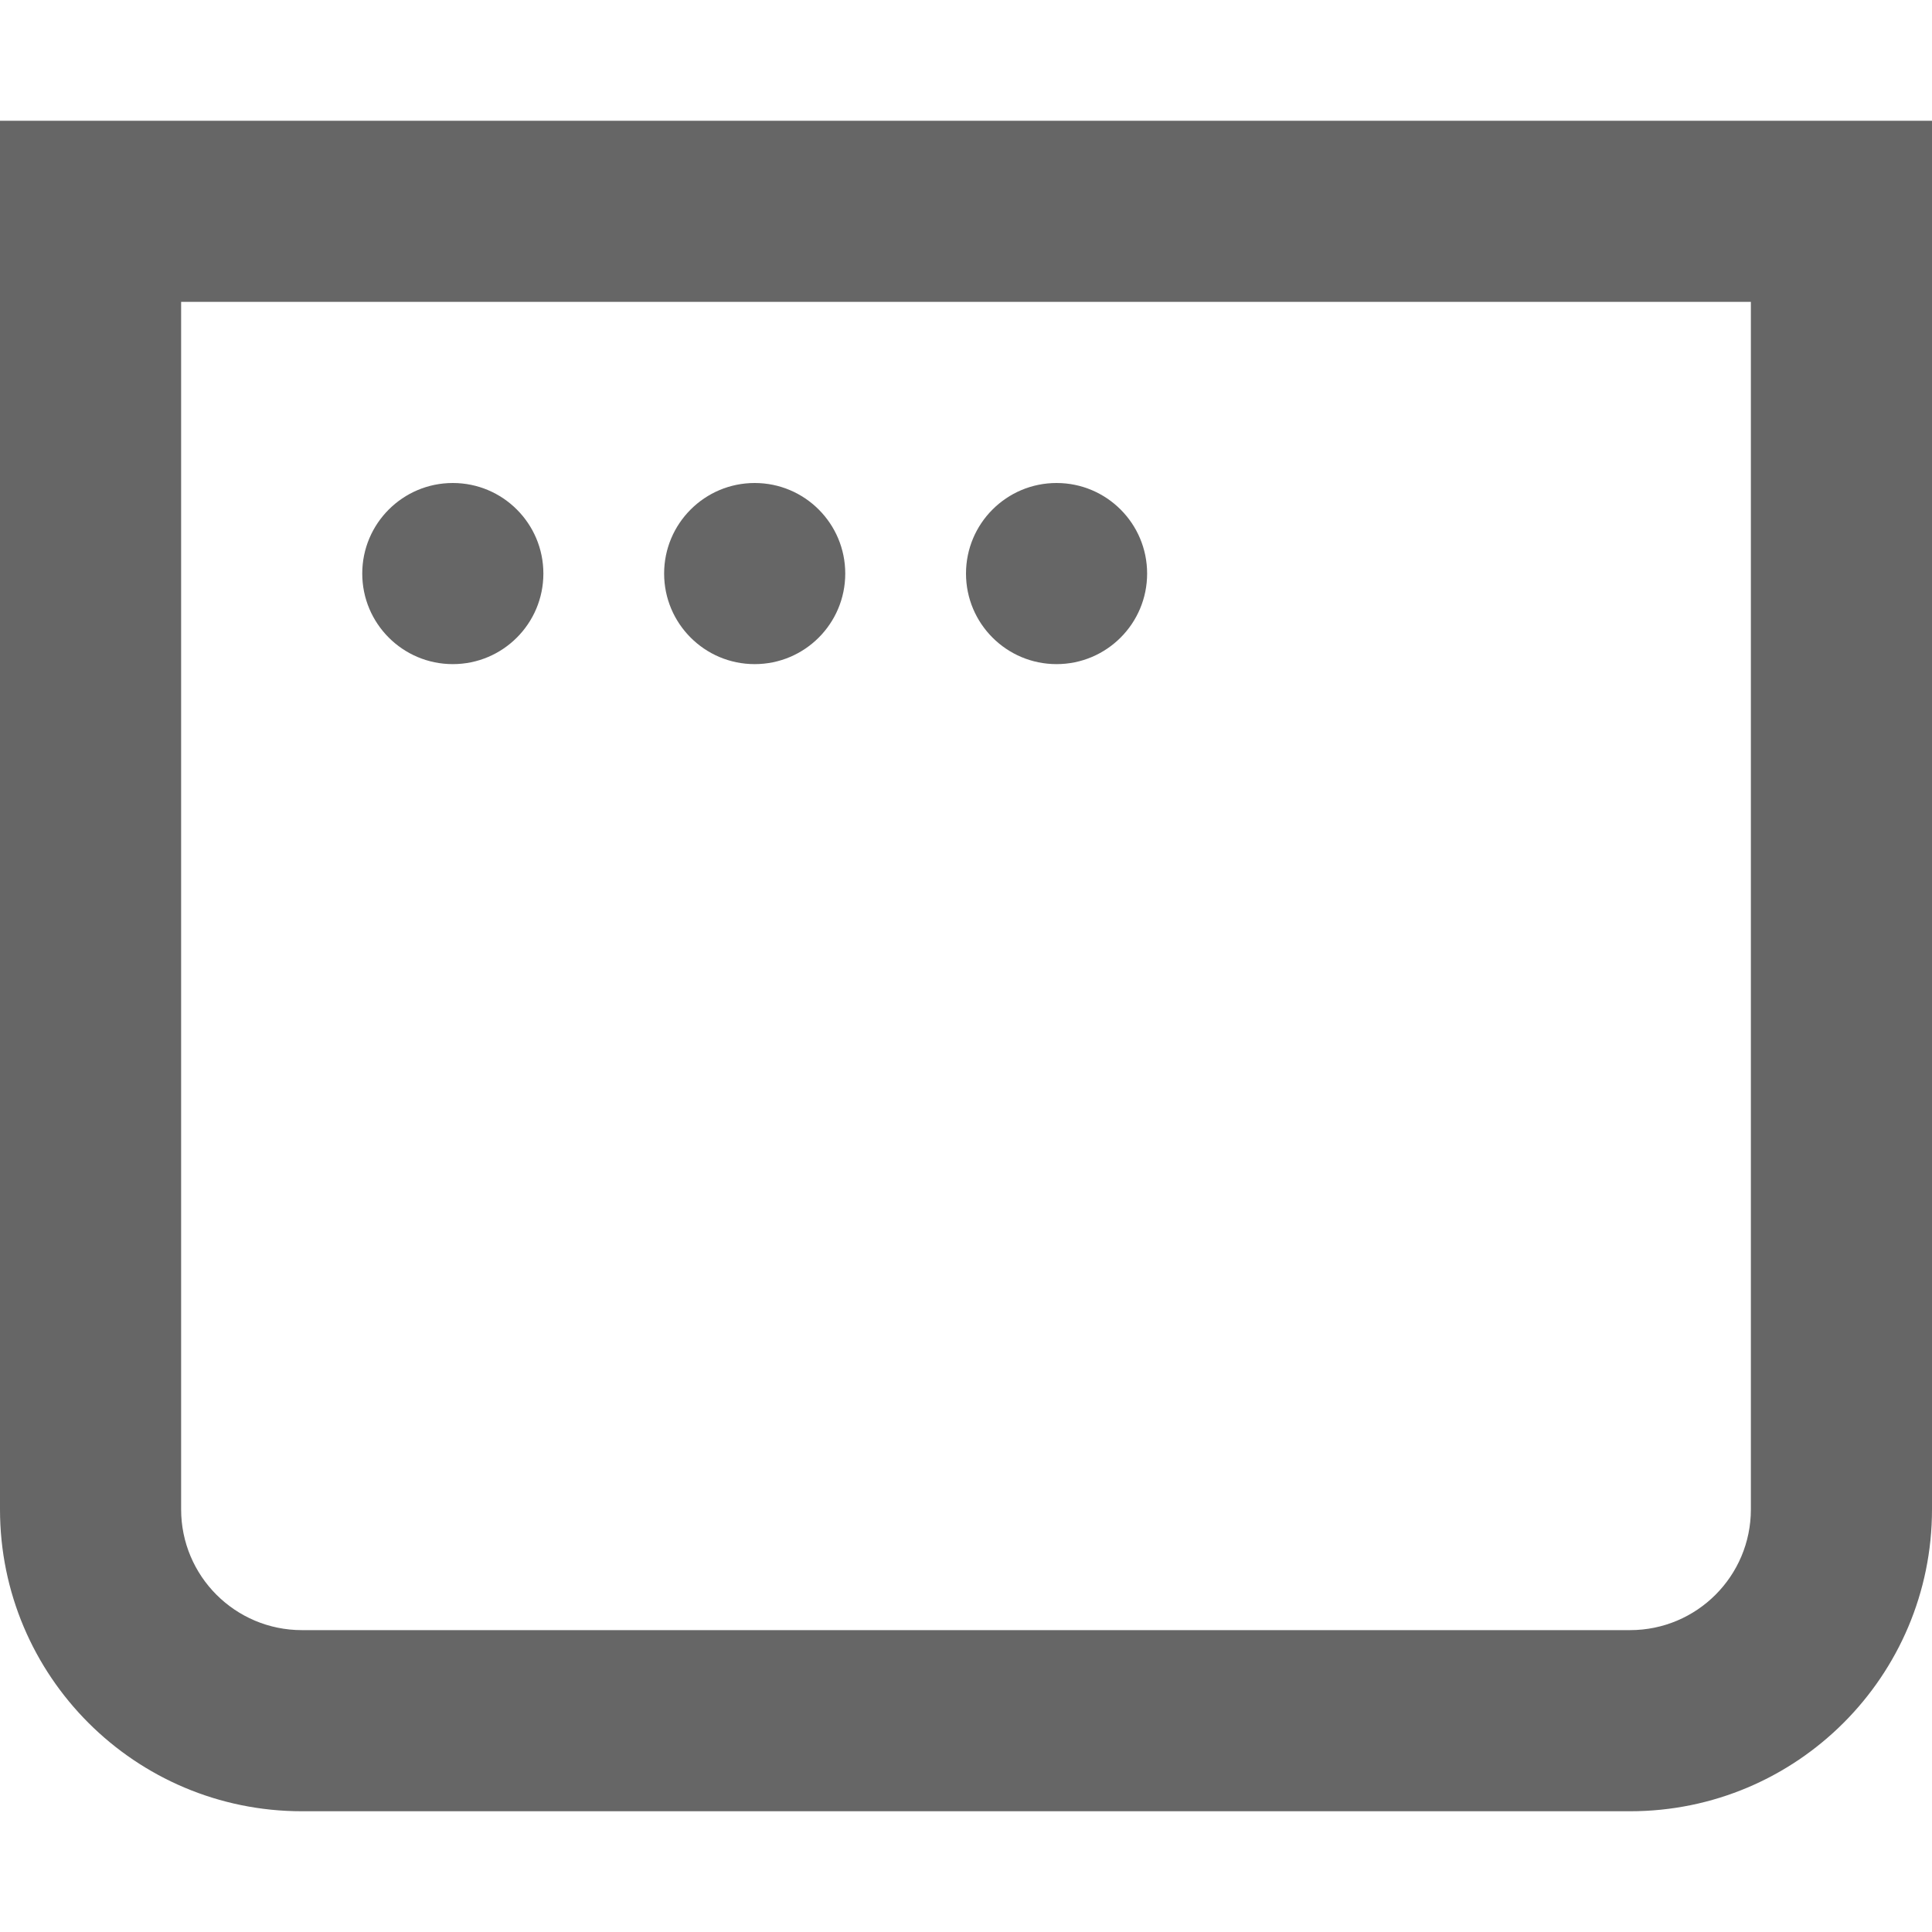
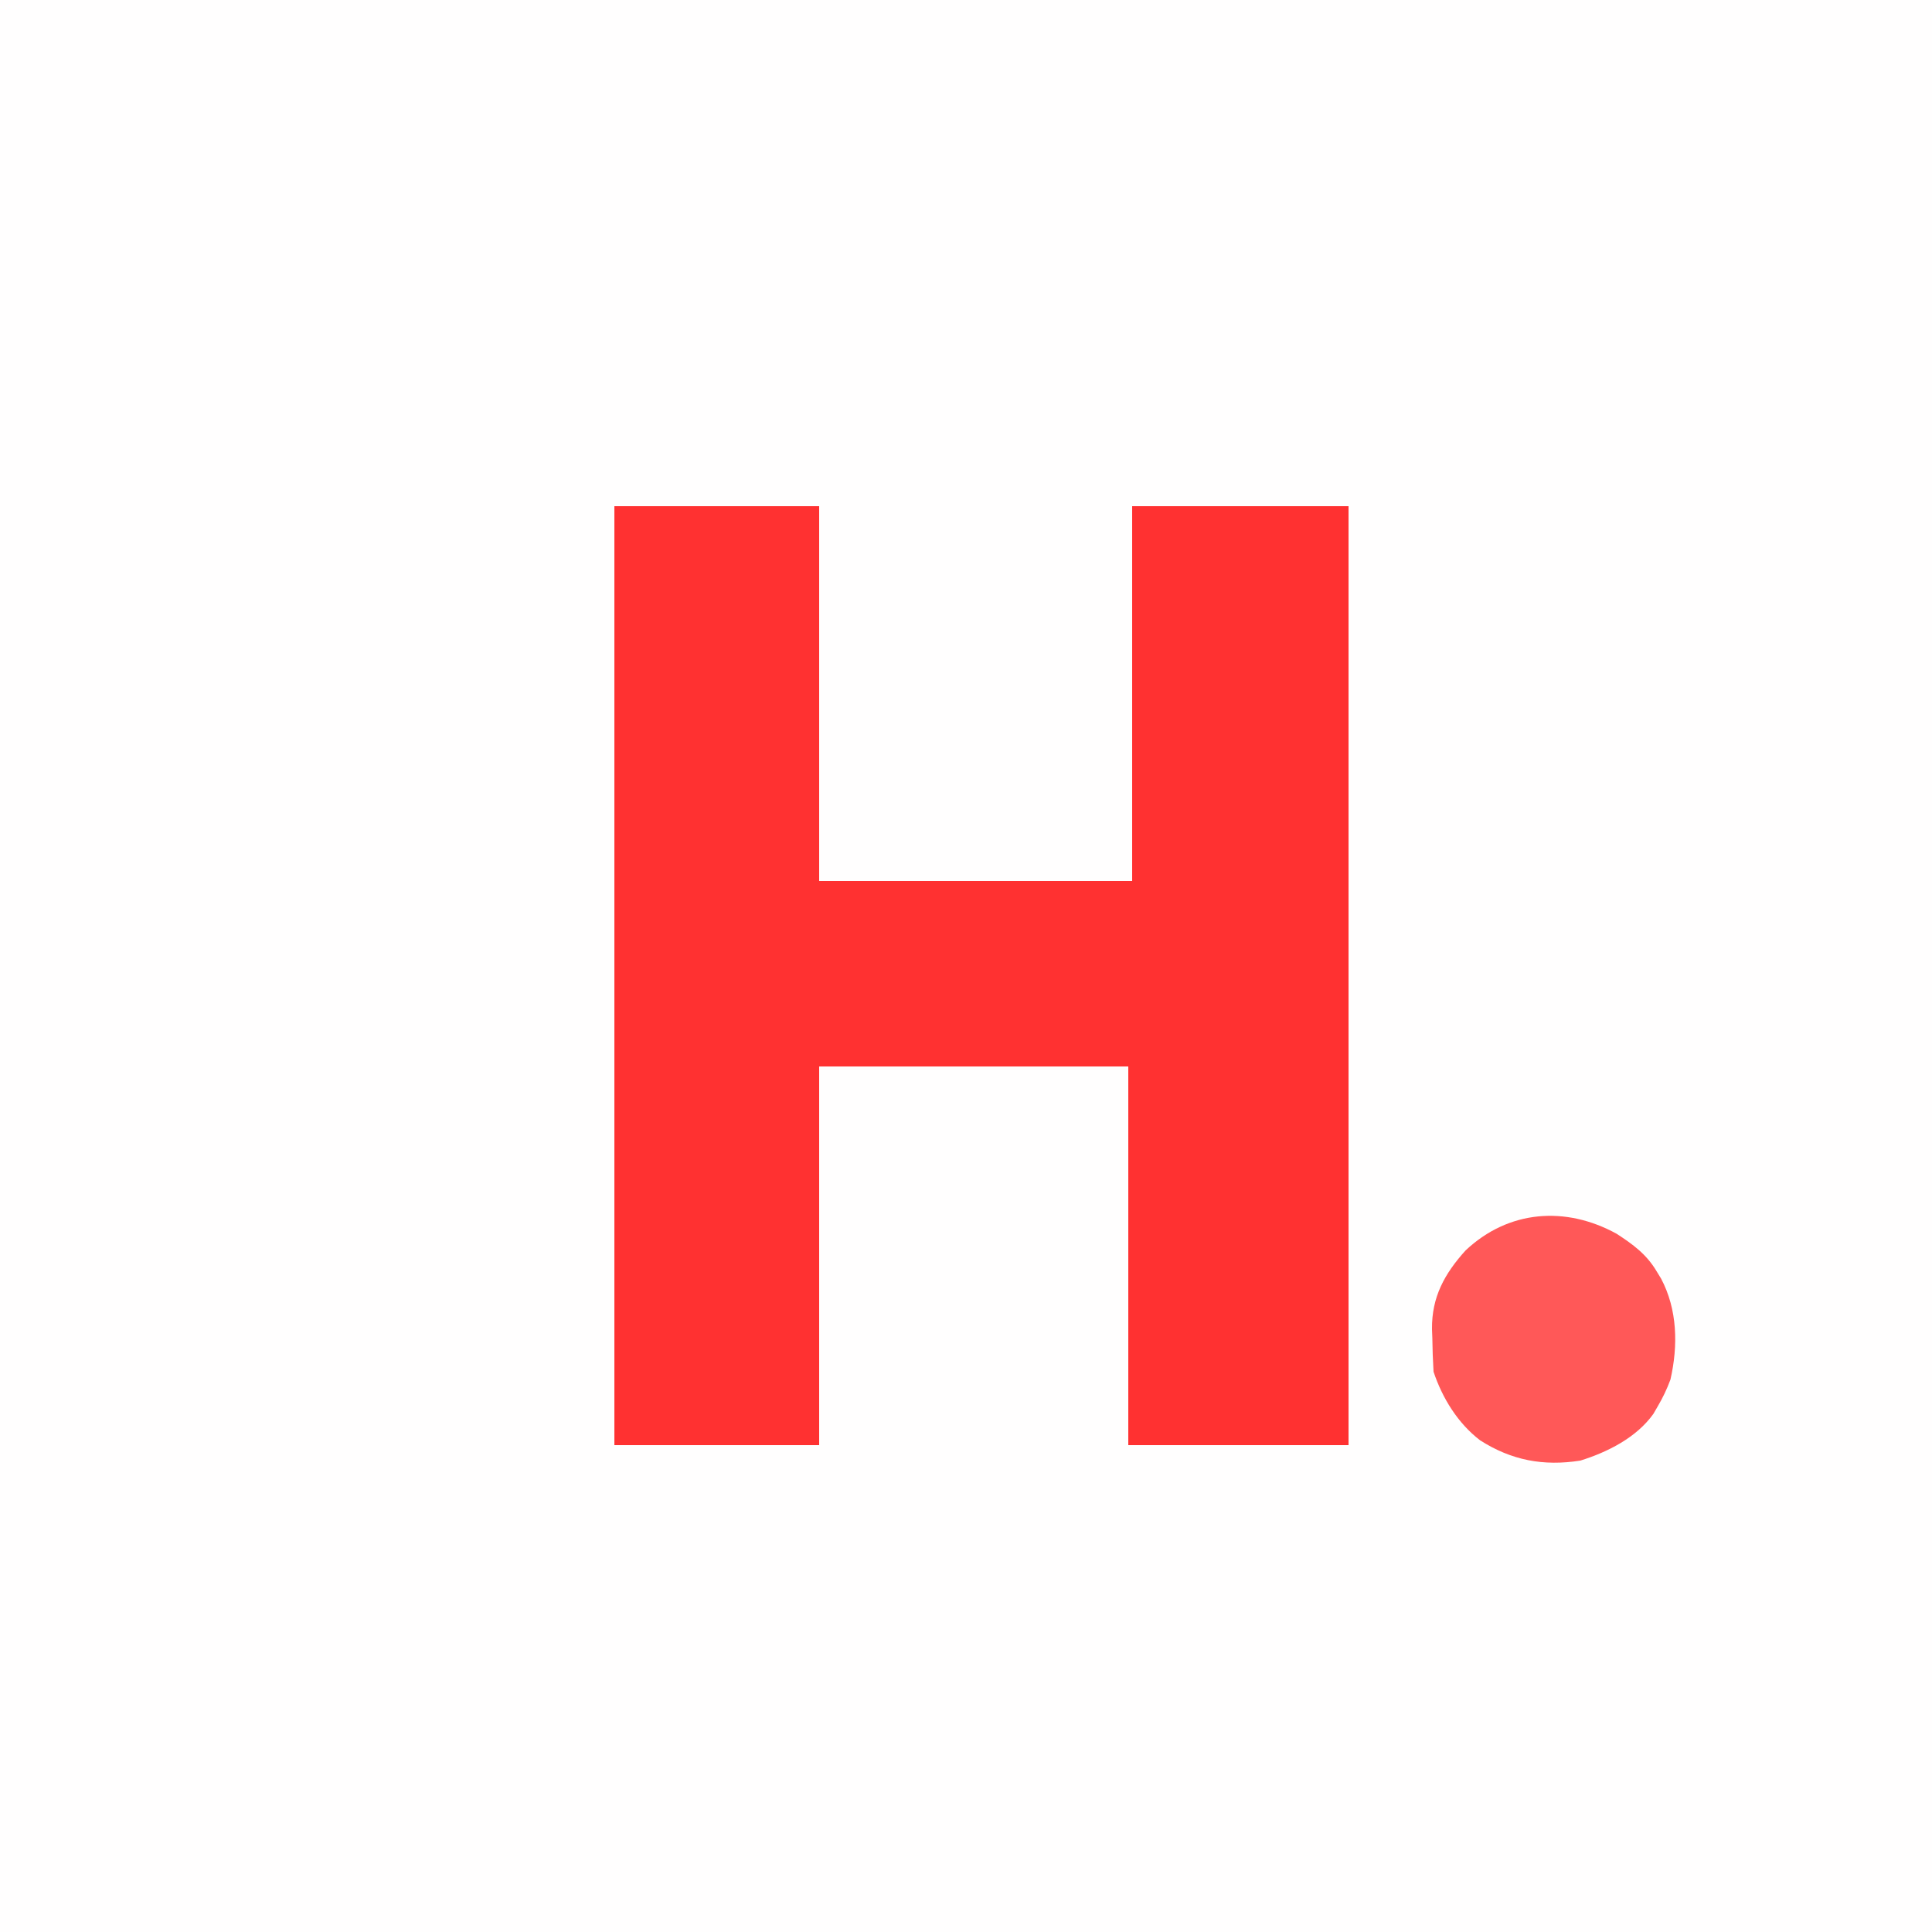
- <svg xmlns="http://www.w3.org/2000/svg" fill="none" viewBox="0 0 16 16">
-   <path fill-rule="evenodd" clip-rule="evenodd" d="M1.5 2.5h13v10a1 1 0 0 1-1 1h-11a1 1 0 0 1-1-1zM0 1h16v11.5a2.5 2.5 0 0 1-2.5 2.5h-11A2.5 2.5 0 0 1 0 12.5zm3.75 4.5a.75.75 0 1 0 0-1.5.75.75 0 0 0 0 1.5M7 4.75a.75.75 0 1 1-1.5 0 .75.75 0 0 1 1.5 0m1.75.75a.75.75 0 1 0 0-1.5.75.75 0 0 0 0 1.5" fill="#666" />
+ <svg xmlns="http://www.w3.org/2000/svg" version="1.1" width="500" height="500">
+   <path d="M0 0 C165 0 330 0 500 0 C500 165 500 330 500 500 C335 500 170 500 0 500 C0 335 0 170 0 0 Z " fill="#FFFEFE" transform="translate(0,0)" />
+   <path d="M0 0 C17.49 0 34.98 0 53 0 C53 32.01 53 64.02 53 97 C79.73 97 106.46 97 134 97 C134 64.99 134 32.98 134 0 C152.48 0 170.96 0 190 0 C190 80.19 190 160.38 190 243 C171.19 243 152.38 243 133 243 C133 210.66 133 178.32 133 145 C106.6 145 80.2 145 53 145 C53 177.34 53 209.68 53 243 C35.51 243 18.02 243 0 243 C0 162.81 0 82.62 0 0 Z " fill="#FF3131" transform="translate(159,131)" />
+   <path d="M0 0 C4.214 2.738 7.712 5.284 10.309 9.641 C10.704 10.289 11.1 10.937 11.508 11.605 C15.754 19.605 15.93 28.948 13.934 37.727 C13.013 40.219 11.965 42.414 10.621 44.703 C10.255 45.335 9.889 45.966 9.512 46.617 C5.138 52.746 -2.309 56.497 -9.379 58.703 C-18.938 60.208 -27.211 58.643 -35.336 53.453 C-41.095 49.036 -45.099 42.544 -47.379 35.703 C-47.555 32.793 -47.656 29.928 -47.691 27.016 C-47.72 26.238 -47.749 25.46 -47.779 24.658 C-47.869 16.399 -44.547 10.35 -39.082 4.305 C-27.943 -6.17 -13.173 -7.235 0 0 Z " fill="#FF5858" transform="translate(418.3789,319.2969)" />
</svg>
